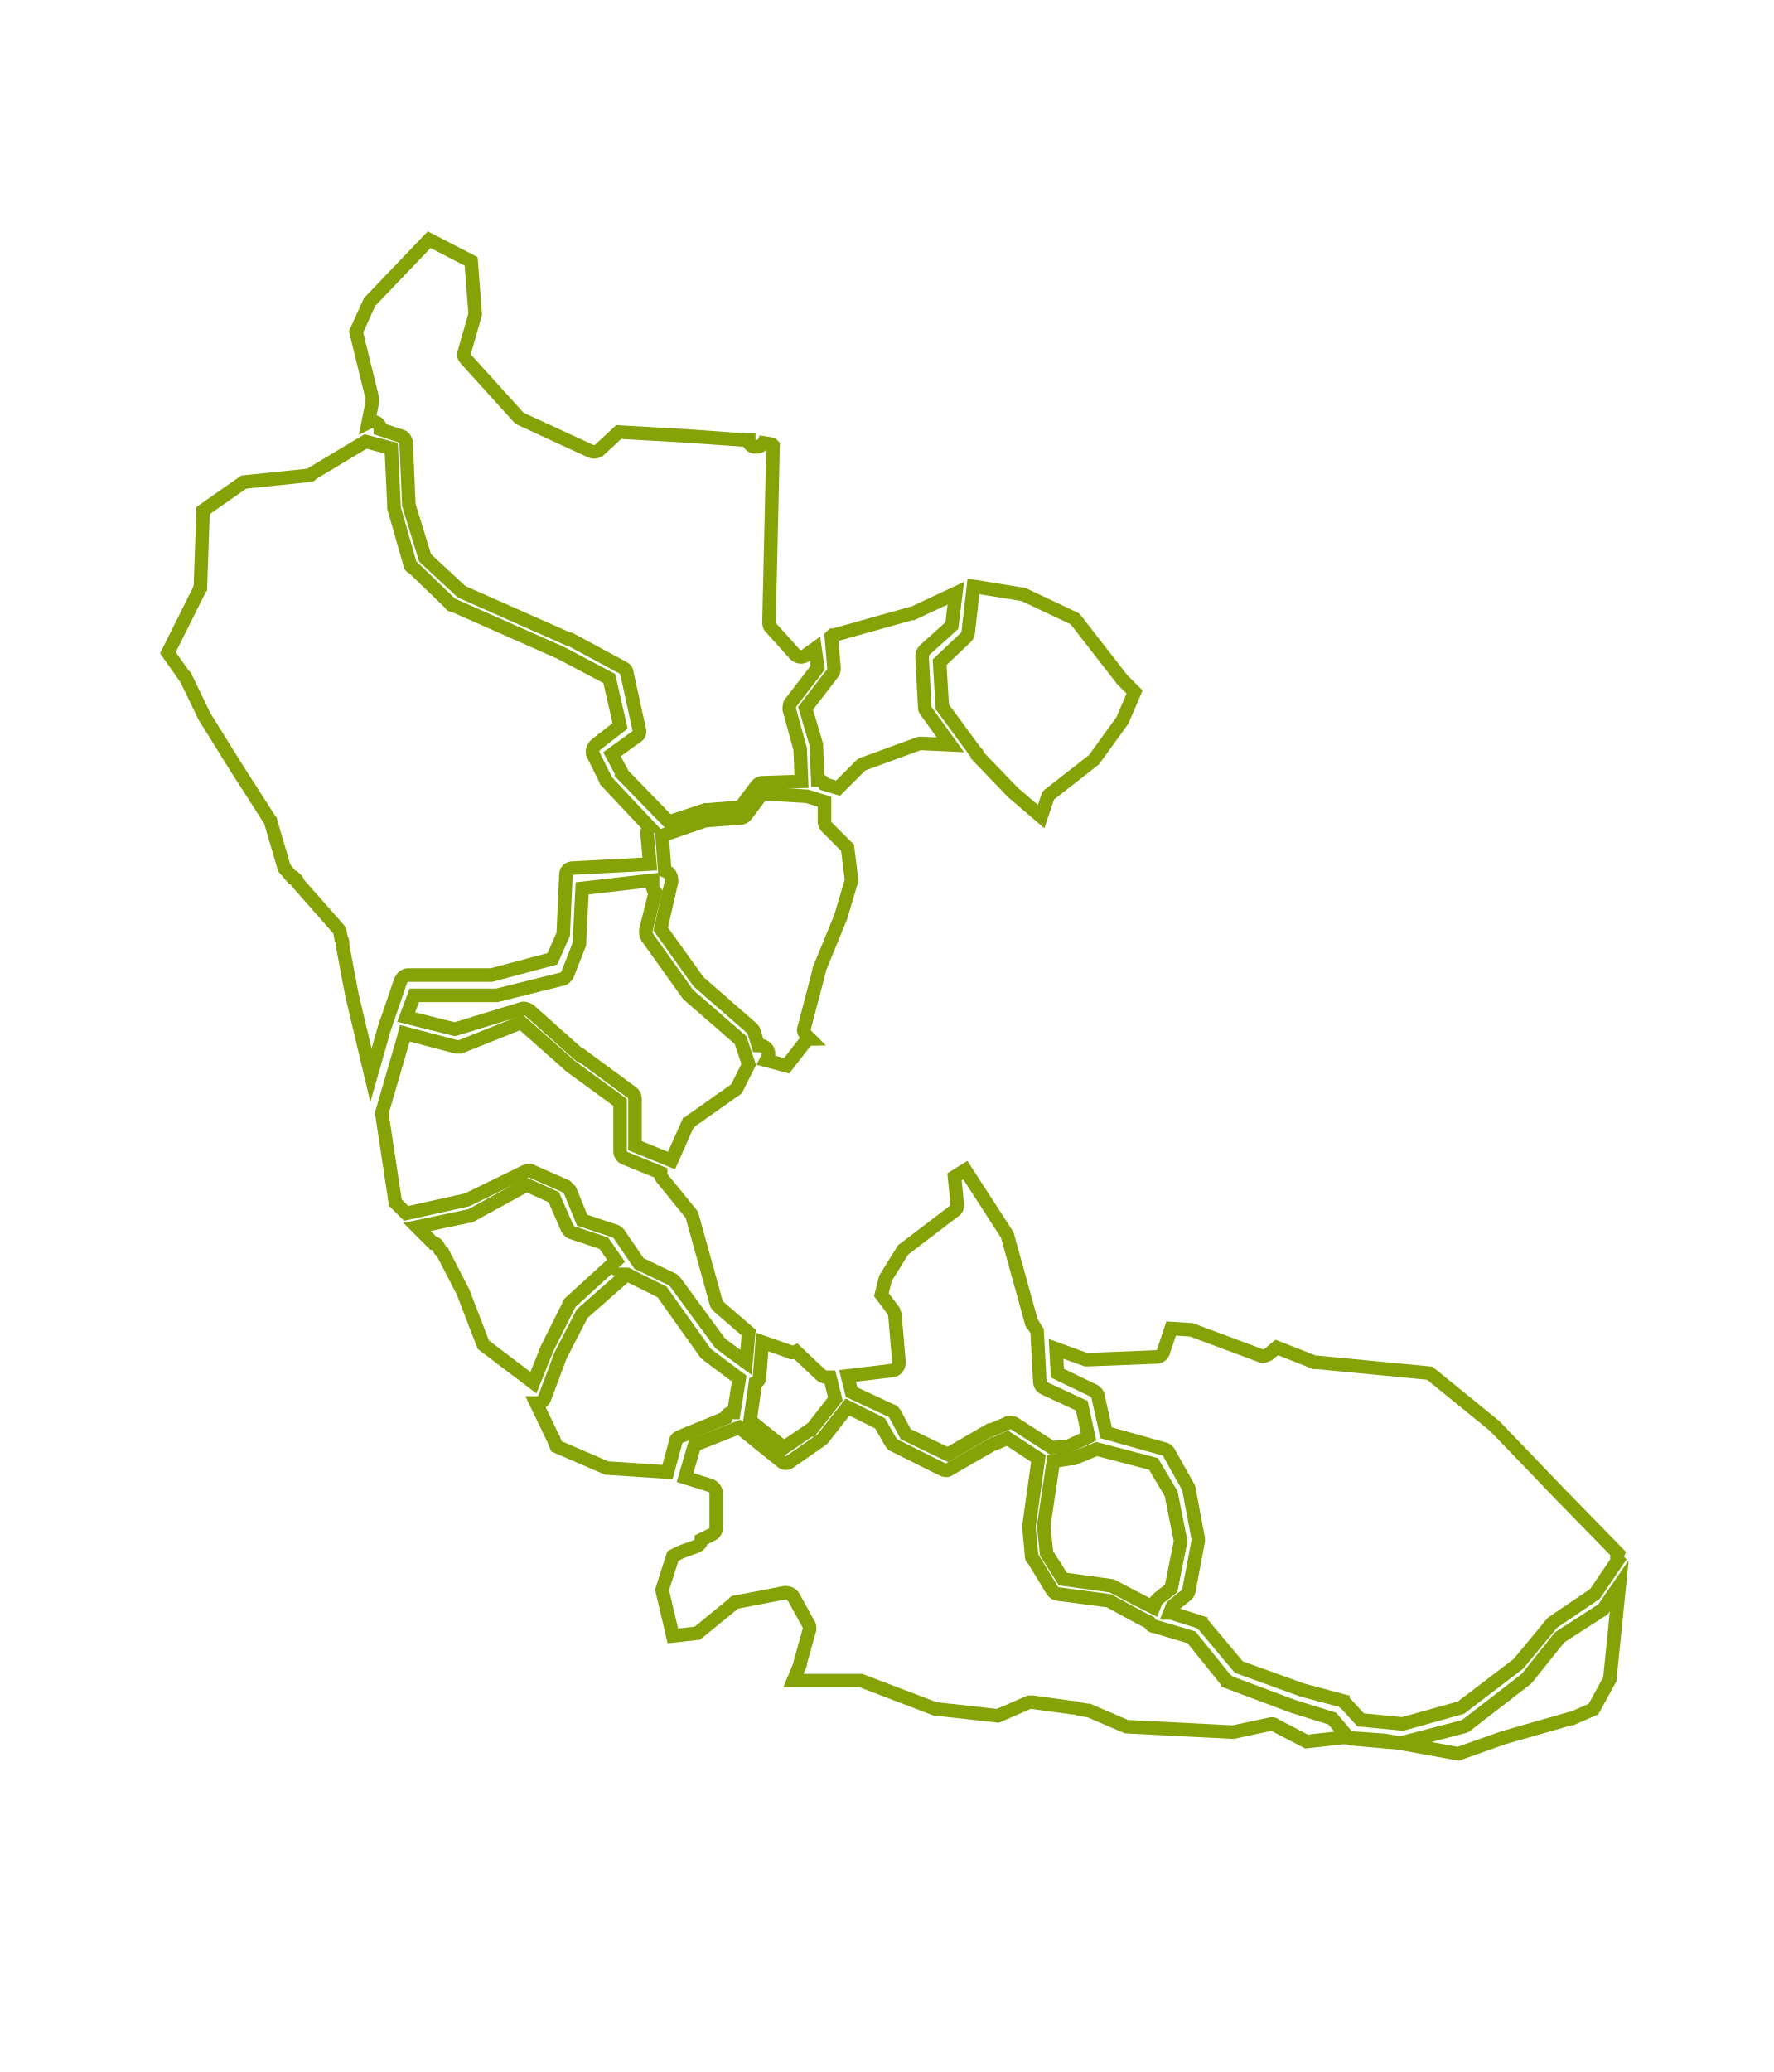
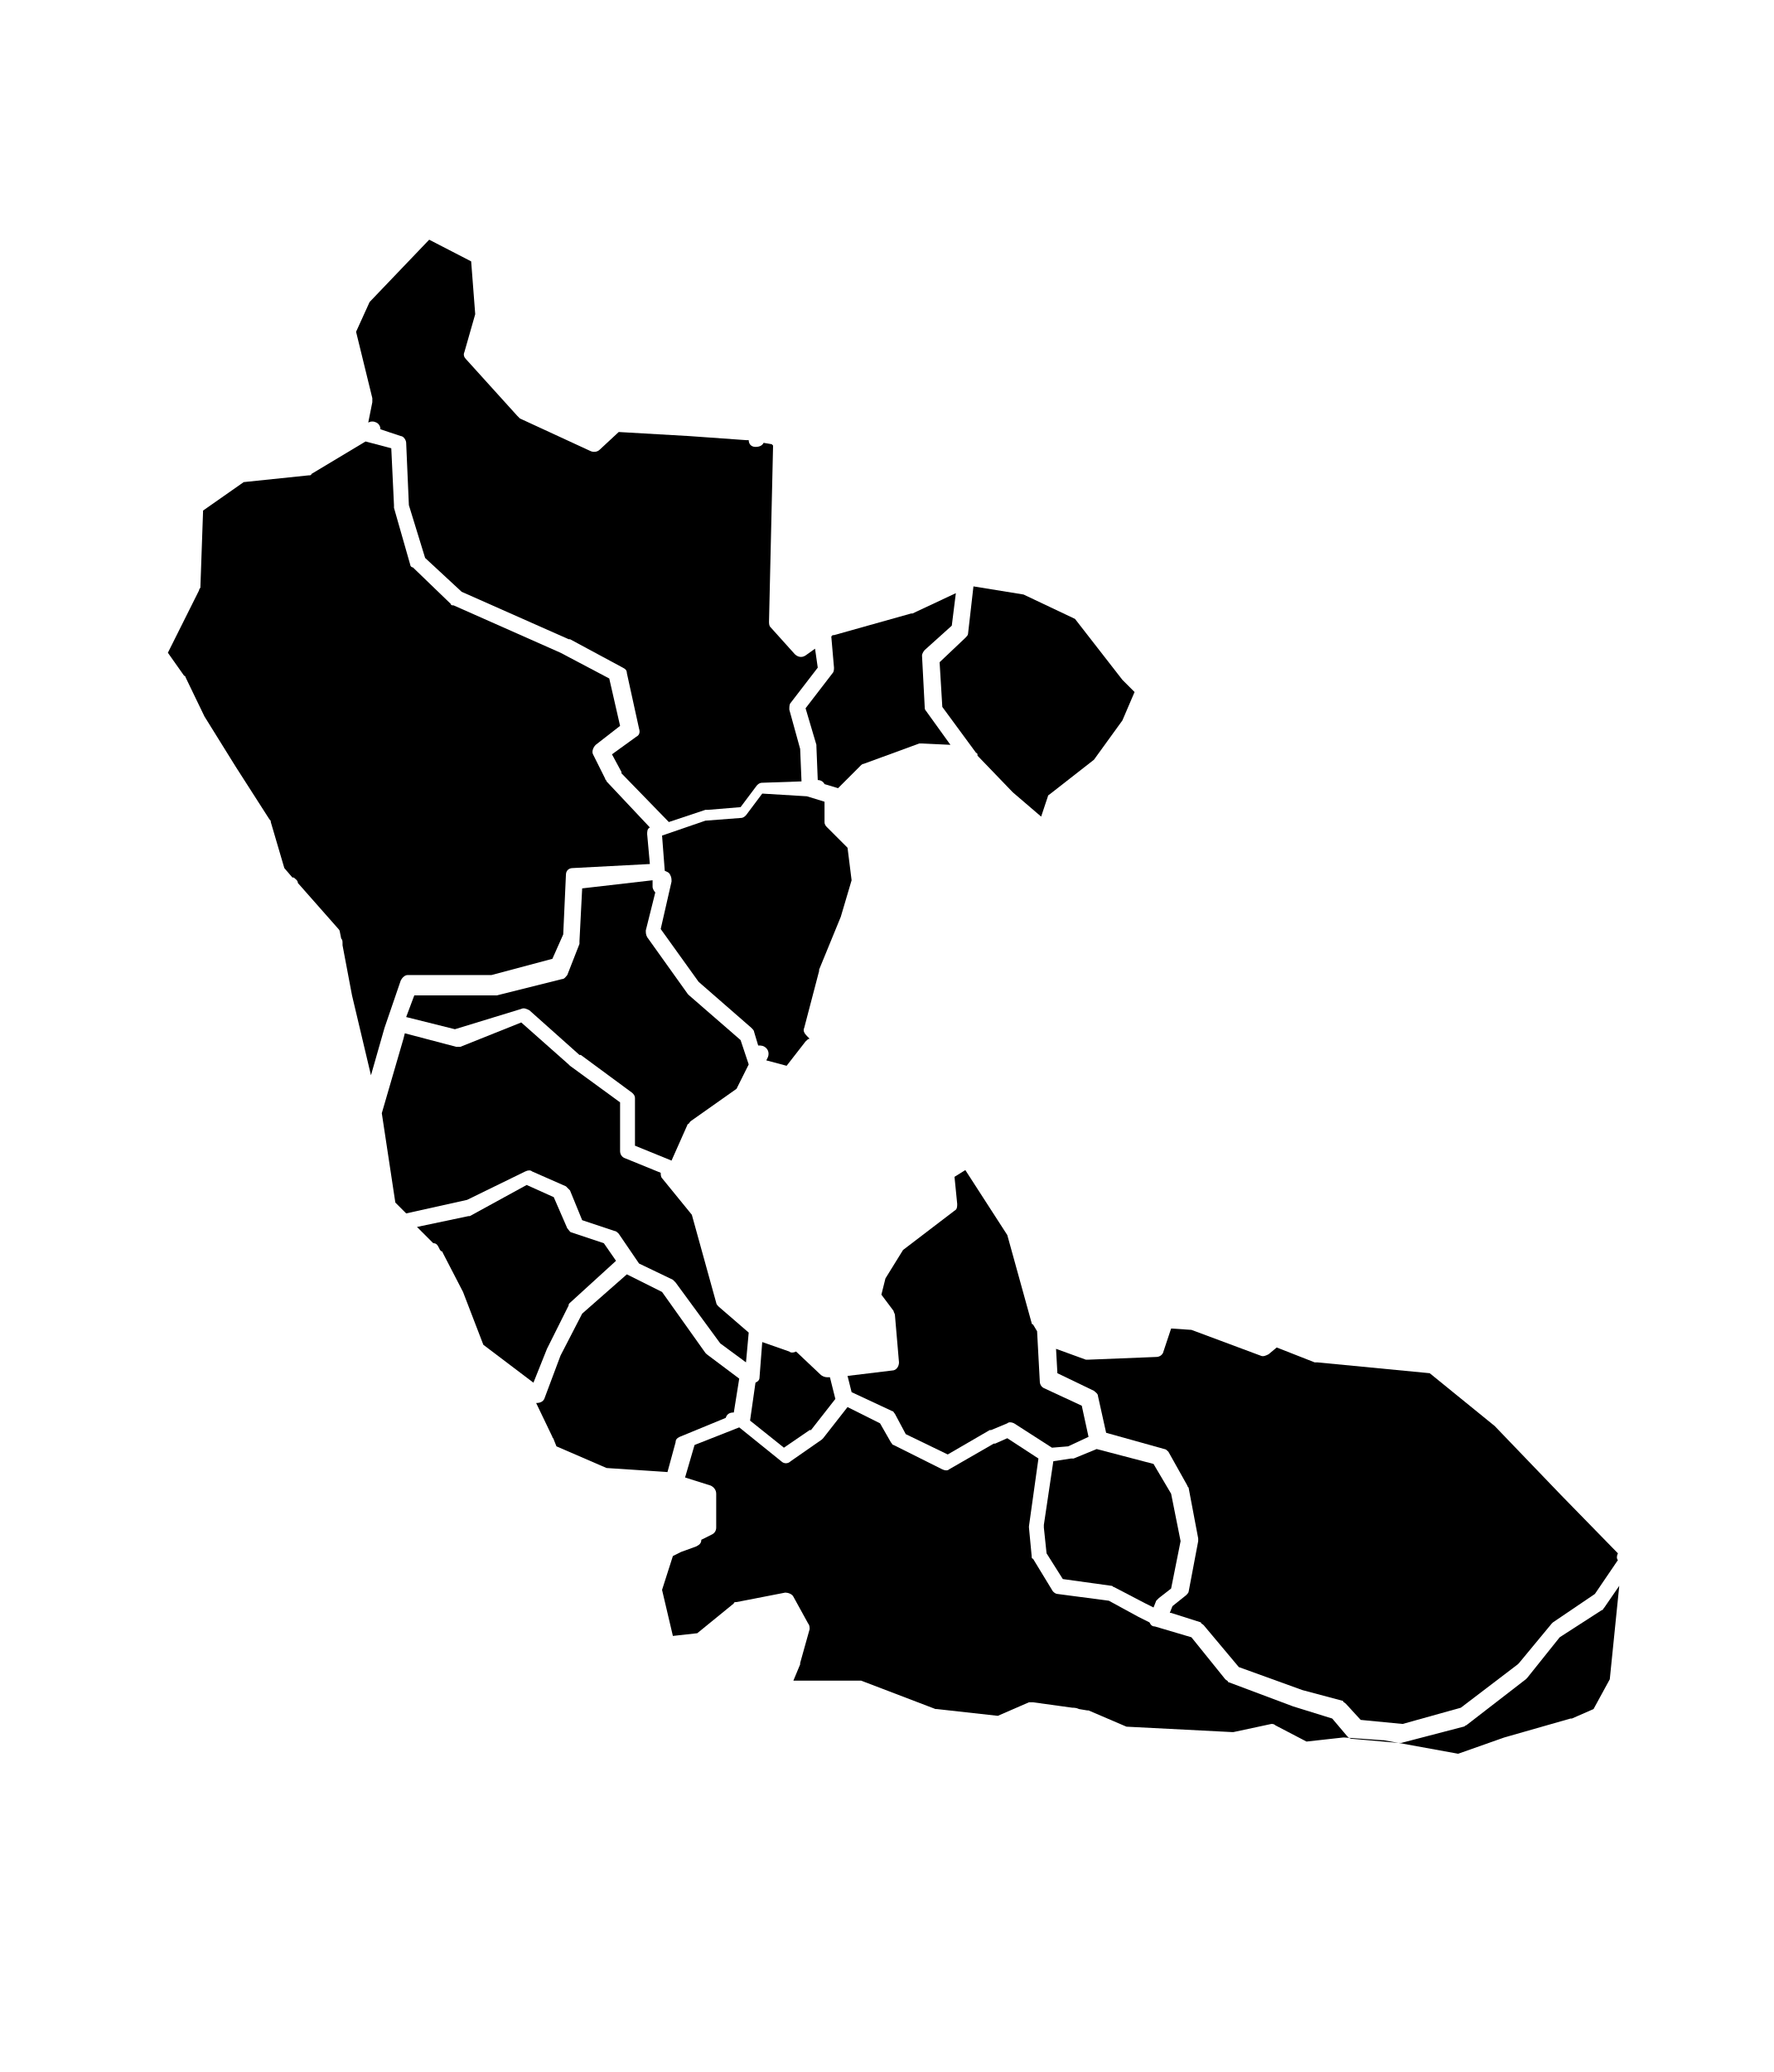
<svg xmlns="http://www.w3.org/2000/svg" version="1.1" id="risaralda" x="0px" y="0px" viewBox="0 0 131 153" style="enable-background:new 0 0 131 153;" xml:space="preserve">
-   <style type="text/css">
- 	.st0{fill:none;stroke:#85A307;stroke-miterlimit:10;}
- </style>
  <path id="divi-66456" class="st0" d="M31.7,17.7l3.1,1.6l0.3,3.9L34.3,26c-0.1,0.2,0,0.4,0.1,0.5l3.8,4.2c0.1,0.1,0.1,0.1,0.2,0.2  l5.2,2.4c0.2,0.1,0.5,0.1,0.7-0.1l1.4-1.3l5.2,0.3l4.2,0.3h0.1h0.1c0,0.3,0.2,0.5,0.5,0.5s0.5-0.1,0.6-0.3l0.6,0.1c0,0,0,0,0.1,0.1  l-0.3,13c0,0.1,0,0.3,0.1,0.4l1.8,2c0.2,0.2,0.5,0.3,0.8,0.1l0.7-0.5l0.2,1.4l-2,2.6c-0.1,0.1-0.1,0.3-0.1,0.5l0.8,2.9l0.1,2.4  l-2.9,0.1c-0.2,0-0.3,0.1-0.4,0.2l-1.2,1.6l-2.4,0.2c-0.1,0-0.1,0-0.2,0l-2.7,0.9l-3.5-3.6V57l-0.7-1.3l1.8-1.3  c0.2-0.1,0.3-0.3,0.2-0.6l-0.9-4.1c0-0.2-0.1-0.3-0.3-0.4l-3.9-2.1c0,0,0,0-0.1,0l-7.9-3.5l-2.7-2.5l-1.2-3.9l0,0L30,32.7  c0-0.2-0.2-0.5-0.4-0.5l-1.5-0.5c0-0.2-0.1-0.4-0.3-0.5c-0.2-0.1-0.4-0.1-0.6,0l0,0l0.3-1.5c0-0.1,0-0.2,0-0.3l-1.2-4.9l1-2.2  L31.7,17.7z" />
  <path id="divi-66572" class="st0" d="M27,32.6l1.9,0.5l0.2,4.2c0,0.1,0,0.1,0,0.2l1.2,4.2c0,0.1,0.1,0.2,0.2,0.2l2.8,2.7  c0,0.1,0.1,0.1,0.2,0.1l7.9,3.5l0,0l3.6,1.9l0.8,3.5L44,55c-0.2,0.2-0.3,0.5-0.2,0.7l0.9,1.8c0,0.1,0.1,0.1,0.1,0.2l3.2,3.4  c-0.2,0.1-0.2,0.3-0.2,0.5l0.2,2.2l-5.7,0.3c-0.3,0-0.5,0.2-0.5,0.5L41.6,69l0,0l-0.8,1.8L36.3,72h-6.2c-0.2,0-0.4,0.2-0.5,0.4  l-1.2,3.5l0,0l-1,3.5L26,73.5l0,0l-0.7-3.7v-0.1c0-0.2,0-0.3-0.1-0.4l-0.1-0.5c0-0.1-0.1-0.2-0.1-0.2l-3-3.4l0,0l0,0  c0-0.2-0.2-0.3-0.3-0.4h-0.1L21,64.1l-1-3.4c0-0.1,0-0.1-0.1-0.2l-2.5-3.9l-2.3-3.7l0,0L13.7,50c0,0,0-0.1-0.1-0.1l-1.2-1.7l2.3-4.6  c0-0.1,0.1-0.2,0.1-0.2l0.2-5.7l3-2.1l4.8-0.5c0.1,0,0.2,0,0.2-0.1L27,32.6z" />
  <path id="divi-66594" class="st0" d="M71.9,43.3l3.7,0.6l0,0l3.8,1.8l3.5,4.5c0,0,0,0,0.1,0.1l0.8,0.8l-0.9,2.1l0,0l-2.1,2.9  l-3.2,2.5c-0.1,0.1-0.2,0.1-0.2,0.2l-0.5,1.5l-2.1-1.8l0,0l-2.6-2.7l0,0c0-0.1,0-0.2-0.1-0.2l-2.5-3.4l-0.2-3.3l1.9-1.8  c0.1-0.1,0.2-0.2,0.2-0.3L71.9,43.3z" />
  <path id="divi-66318" class="st0" d="M70.6,43.8l-0.3,2.4l-2,1.8c-0.1,0.1-0.2,0.3-0.2,0.4l0.2,3.8c0,0.1,0,0.2,0.1,0.3l1.8,2.5  l-2.1-0.1c-0.1,0-0.2,0-0.2,0l-4.1,1.5c-0.1,0-0.2,0.1-0.2,0.1l-1.7,1.7l-1-0.3l0,0c-0.1-0.2-0.3-0.3-0.5-0.3l0,0l-0.1-2.5V55  l-0.8-2.7l2-2.6c0.1-0.1,0.1-0.3,0.1-0.4L61.4,47l0.1-0.1h0.1l5.7-1.6h0.1L70.6,43.8z" />
  <path id="divi-66088" class="st0" d="M59.6,58.8l1.3,0.4v1.5c0,0.2,0.1,0.3,0.2,0.4l1.5,1.5l0.3,2.4l-0.8,2.7l0,0l-1.6,3.9  c0,0,0,0,0,0.1l-1.1,4.2c-0.1,0.2,0,0.4,0.2,0.6l0.2,0.2c-0.1,0-0.2,0.1-0.3,0.2l-1.4,1.8l-1.5-0.4l0.1-0.2c0.1-0.2,0.1-0.5-0.1-0.7  c-0.2-0.2-0.4-0.2-0.6-0.2l-0.3-1c0-0.1-0.1-0.2-0.2-0.3l-3.9-3.4l-2.8-3.9l0.8-3.5c0-0.2,0-0.3-0.1-0.5c-0.1-0.2-0.2-0.2-0.4-0.3  l-0.2-2.6l3.2-1.1l2.6-0.2c0.2,0,0.3-0.1,0.4-0.2l1.2-1.6L59.6,58.8z" />
  <path id="divi-66045" class="st0" d="M48.2,65v0.5c0,0.1,0.1,0.3,0.2,0.4l-0.7,2.8c0,0.2,0,0.3,0.1,0.5l3,4.2l0.1,0.1l3.8,3.3  l0.6,1.8l-0.9,1.8L51,82.8c-0.1,0.1-0.1,0.2-0.2,0.2l-1.2,2.7l-2.7-1.1v-3.5c0-0.2-0.1-0.3-0.2-0.4l-3.8-2.8h-0.1l-3.7-3.3  c-0.2-0.1-0.4-0.2-0.6-0.1L33.6,76L30,75.1l0.6-1.6h5.9c0.1,0,0.1,0,0.2,0l4.8-1.2c0.2,0,0.3-0.2,0.4-0.3l0.9-2.3c0-0.1,0-0.1,0-0.2  l0.2-3.9L48.2,65z" />
  <path id="divi-66687" class="st0" d="M38.5,75.5l3.5,3.1c0,0,0,0,0.1,0.1l3.7,2.7V85c0,0.2,0.1,0.4,0.3,0.5l2.7,1.1  c0,0.1,0,0.3,0.1,0.4l2.2,2.7l1.8,6.5c0,0.1,0.1,0.2,0.2,0.3l2.2,1.9l-0.2,2.2l-1.9-1.4l-3.3-4.5c-0.1-0.1-0.1-0.1-0.2-0.2l-2.5-1.2  l-1.5-2.2c-0.1-0.1-0.2-0.2-0.3-0.2L43,90.1l-0.9-2.2c-0.1-0.1-0.2-0.2-0.3-0.3l-2.5-1.1c-0.1-0.1-0.3-0.1-0.5,0l-4.3,2.1l-4.5,1  l-0.8-0.8l-1-6.6l1.6-5.5l0.1-0.4l3.8,1c0.1,0,0.2,0,0.3,0L38.5,75.5z" />
  <path id="divi-66440" class="st0" d="M71.3,86.4l3.1,4.8l0,0l1.8,6.5c0,0,0,0.1,0.1,0.1l0.3,0.5l0.2,3.7c0,0.2,0.1,0.4,0.3,0.5  l2.8,1.3l0.5,2.3l-1.5,0.7l0,0l-1.2,0.1l-2.8-1.8c-0.2-0.1-0.4-0.1-0.5,0l-1.2,0.5c0,0,0,0-0.1,0l-3.1,1.8l-3.1-1.5l-0.8-1.5  c-0.1-0.1-0.1-0.2-0.2-0.2l-3-1.4l-0.3-1.2l3.3-0.4c0.3,0,0.5-0.3,0.5-0.6l-0.3-3.5c0-0.1-0.1-0.2-0.1-0.3l-0.9-1.2l0.3-1.2l1.3-2.1  l3.8-2.9c0.2-0.1,0.2-0.3,0.2-0.5l-0.2-2L71.3,86.4z" />
  <path id="divi-66383" class="st0" d="M38.9,87.5l2,0.9l1,2.3c0.1,0.1,0.2,0.3,0.3,0.3l2.4,0.8l0.9,1.3l-3.4,3.1  C42,96.3,42,96.3,42,96.4l-1.6,3.2l0,0l-1,2.5l-3.7-2.8l-1.5-3.9l0,0l-1.5-2.9c0,0,0-0.1-0.1-0.1l0,0l-0.1-0.1l-0.1-0.2  c-0.1-0.2-0.2-0.3-0.4-0.3l-1.2-1.2l3.8-0.8h0.1L38.9,87.5z" />
  <path id="divi-66075" class="st0" d="M46.3,94.1C46.3,94.1,46.4,94.1,46.3,94.1l2.6,1.3l3.2,4.5l0.1,0.1l2.4,1.8l-0.4,2.5  c-0.3,0-0.5,0.1-0.6,0.4l0,0l-3.4,1.4c-0.2,0.1-0.3,0.2-0.3,0.4l-0.6,2.2l-4.5-0.3l0,0l-3.7-1.6l-0.2-0.5c0-0.1-0.1-0.1-0.1-0.2  l-1.2-2.5c0.3,0,0.5-0.1,0.6-0.3l1.2-3.2l0,0L43,97L46.3,94.1z" />
  <path id="divi-66682" class="st0" d="M86.5,98.1l1.5,0.1l5.1,1.9c0.2,0.1,0.4,0,0.6-0.1l0.6-0.5l2.8,1.1c0.1,0,0.1,0,0.2,0l8.3,0.8  l4.8,3.9l0,0l4.9,5.1l4.2,4.3c-0.1,0.2-0.1,0.4,0,0.5l-1.7,2.5l-3.1,2.1l-0.1,0.1l-2.4,2.9l-0.1,0.1l-4.2,3.2l-4.3,1.2l-3.1-0.3  l-1.1-1.2c-0.1-0.1-0.2-0.1-0.2-0.2l-3-0.8l0,0l-4.7-1.7l-2.6-3.1c-0.1-0.1-0.2-0.1-0.2-0.2l-2.2-0.7h-0.1l0,0l0.2-0.5l1-0.8  c0.1-0.1,0.2-0.2,0.2-0.3l0.7-3.7c0-0.1,0-0.1,0-0.2l-0.7-3.7c0-0.1-0.1-0.1-0.1-0.2l-1.4-2.5c-0.1-0.1-0.2-0.2-0.3-0.2l-4.3-1.2  l-0.6-2.7c0-0.2-0.2-0.3-0.3-0.4l-2.7-1.3L78,99.6l2.2,0.8c0.1,0,0.1,0,0.2,0l5-0.2c0.2,0,0.4-0.1,0.5-0.3L86.5,98.1z" />
  <path id="divi-66400" class="st0" d="M56.3,99.1l2,0.7c0.1,0.1,0.3,0.1,0.5,0l1.8,1.7c0.1,0.1,0.3,0.2,0.5,0.2h0.2l0.4,1.6l-1.8,2.3  h-0.1l-1.9,1.3l-2.5-2l0,0l0.4-2.8c0.2-0.1,0.3-0.2,0.3-0.4L56.3,99.1z" />
  <path id="divi-66001" class="st0" d="M62.6,103.9l2.4,1.2l0.8,1.4c0.1,0.1,0.1,0.2,0.2,0.2l3.6,1.8c0.2,0.1,0.4,0.1,0.5,0l3.3-1.9  h0.1l0.9-0.4l2.3,1.5l-0.7,5v0.1l0.2,2.1c0,0.1,0,0.2,0.1,0.2l1.4,2.3c0.1,0.2,0.3,0.3,0.4,0.3l3.8,0.5l2.2,1.2l0,0l0.8,0.4  c0.1,0.2,0.2,0.3,0.4,0.3l2.7,0.8l2.5,3.1c0.1,0.1,0.2,0.1,0.2,0.2l4.8,1.8l0,0l2.9,0.9l1.1,1.3c0.1,0.1,0.2,0.2,0.4,0.2l3.4,0.3  c0.1,0,0.1,0,0.2,0l4.6-1.2c0.1,0,0.1-0.1,0.2-0.1l4.4-3.4l0.1-0.1l2.4-3l0,0l3.1-2c0.1,0,0.1-0.1,0.2-0.2l1.1-1.6l-0.7,6.9  l-1.2,2.2l0,0l0,0l-1.6,0.7H116l-4.9,1.4l0,0l-3.4,1.2l-5.5-1h-0.1l-2.8-0.2h-0.1l-2.7,0.3l-2.3-1.2c-0.1-0.1-0.2-0.1-0.3-0.1  l-2.8,0.6H91l-7.8-0.4l0,0l-2.8-1.2h-0.1l-0.6-0.1l0,0c-0.2-0.1-0.4-0.1-0.5-0.1l-2.9-0.4c-0.1,0-0.2,0-0.3,0l-2.3,1l-4.5-0.5h-0.1  l-5.5-2.1c-0.1,0-0.1,0-0.2,0h-4.8l0.5-1.2c0,0,0,0,0-0.1l0.7-2.5c0-0.1,0-0.3-0.1-0.4l-1.1-2c-0.1-0.2-0.4-0.3-0.6-0.3l-3.6,0.7  c-0.1,0-0.2,0-0.2,0.1l-2.7,2.2l-1.8,0.2l-0.8-3.4l0.8-2.5l0.6-0.3l1.1-0.4c0.2-0.1,0.4-0.2,0.4-0.5l0,0l0.8-0.4  c0.2-0.1,0.3-0.3,0.3-0.5v-2.5c0-0.3-0.2-0.5-0.4-0.6l-1.9-0.6l0.7-2.4l3.3-1.3l3.1,2.5c0.2,0.2,0.5,0.2,0.7,0l2.3-1.6l0.1-0.1  L62.6,103.9z" />
  <path id="divi-66170" class="st0" d="M81,107l4.2,1.1l1.3,2.2l0.7,3.5l-0.7,3.5l-0.9,0.7c-0.1,0.1-0.1,0.1-0.2,0.2l-0.2,0.5  l-0.6-0.3l-2.3-1.2c-0.1,0-0.1-0.1-0.2-0.1l-3.6-0.5l-1.2-1.9l-0.2-1.9v-0.1v-0.1l0.7-4.7l1.3-0.2c0.1,0,0.1,0,0.2,0L81,107z" />
</svg>
